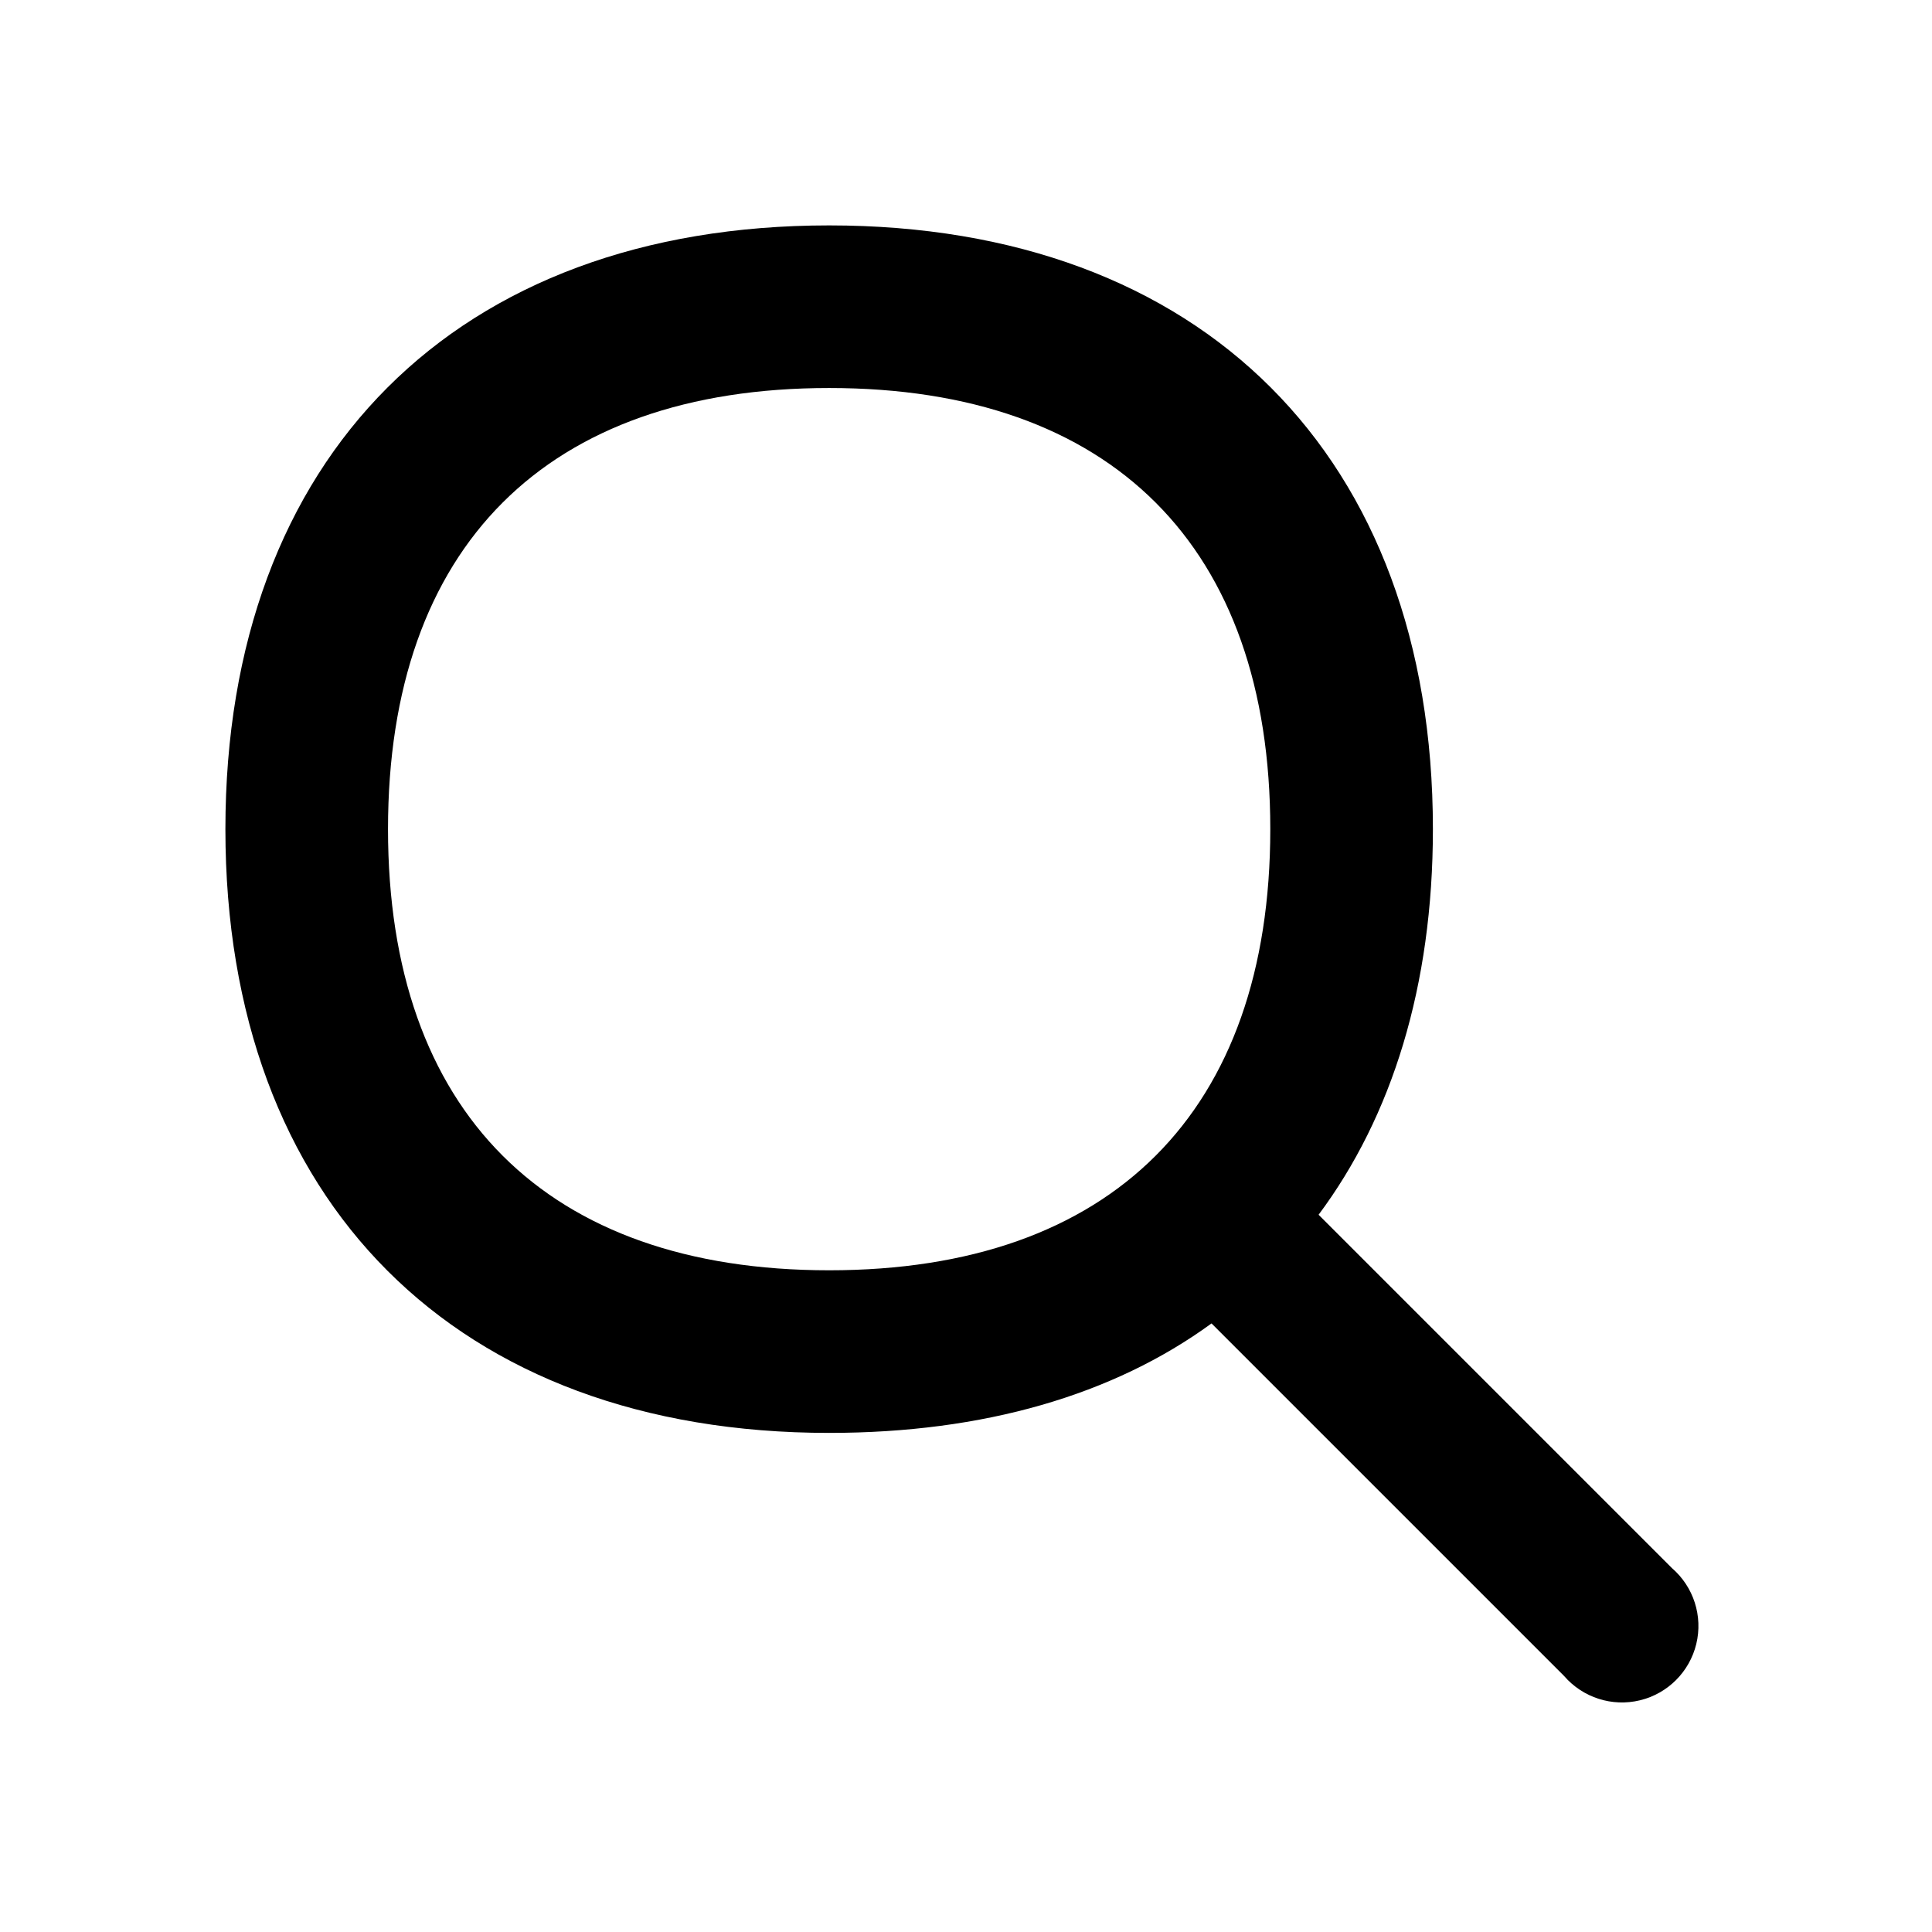
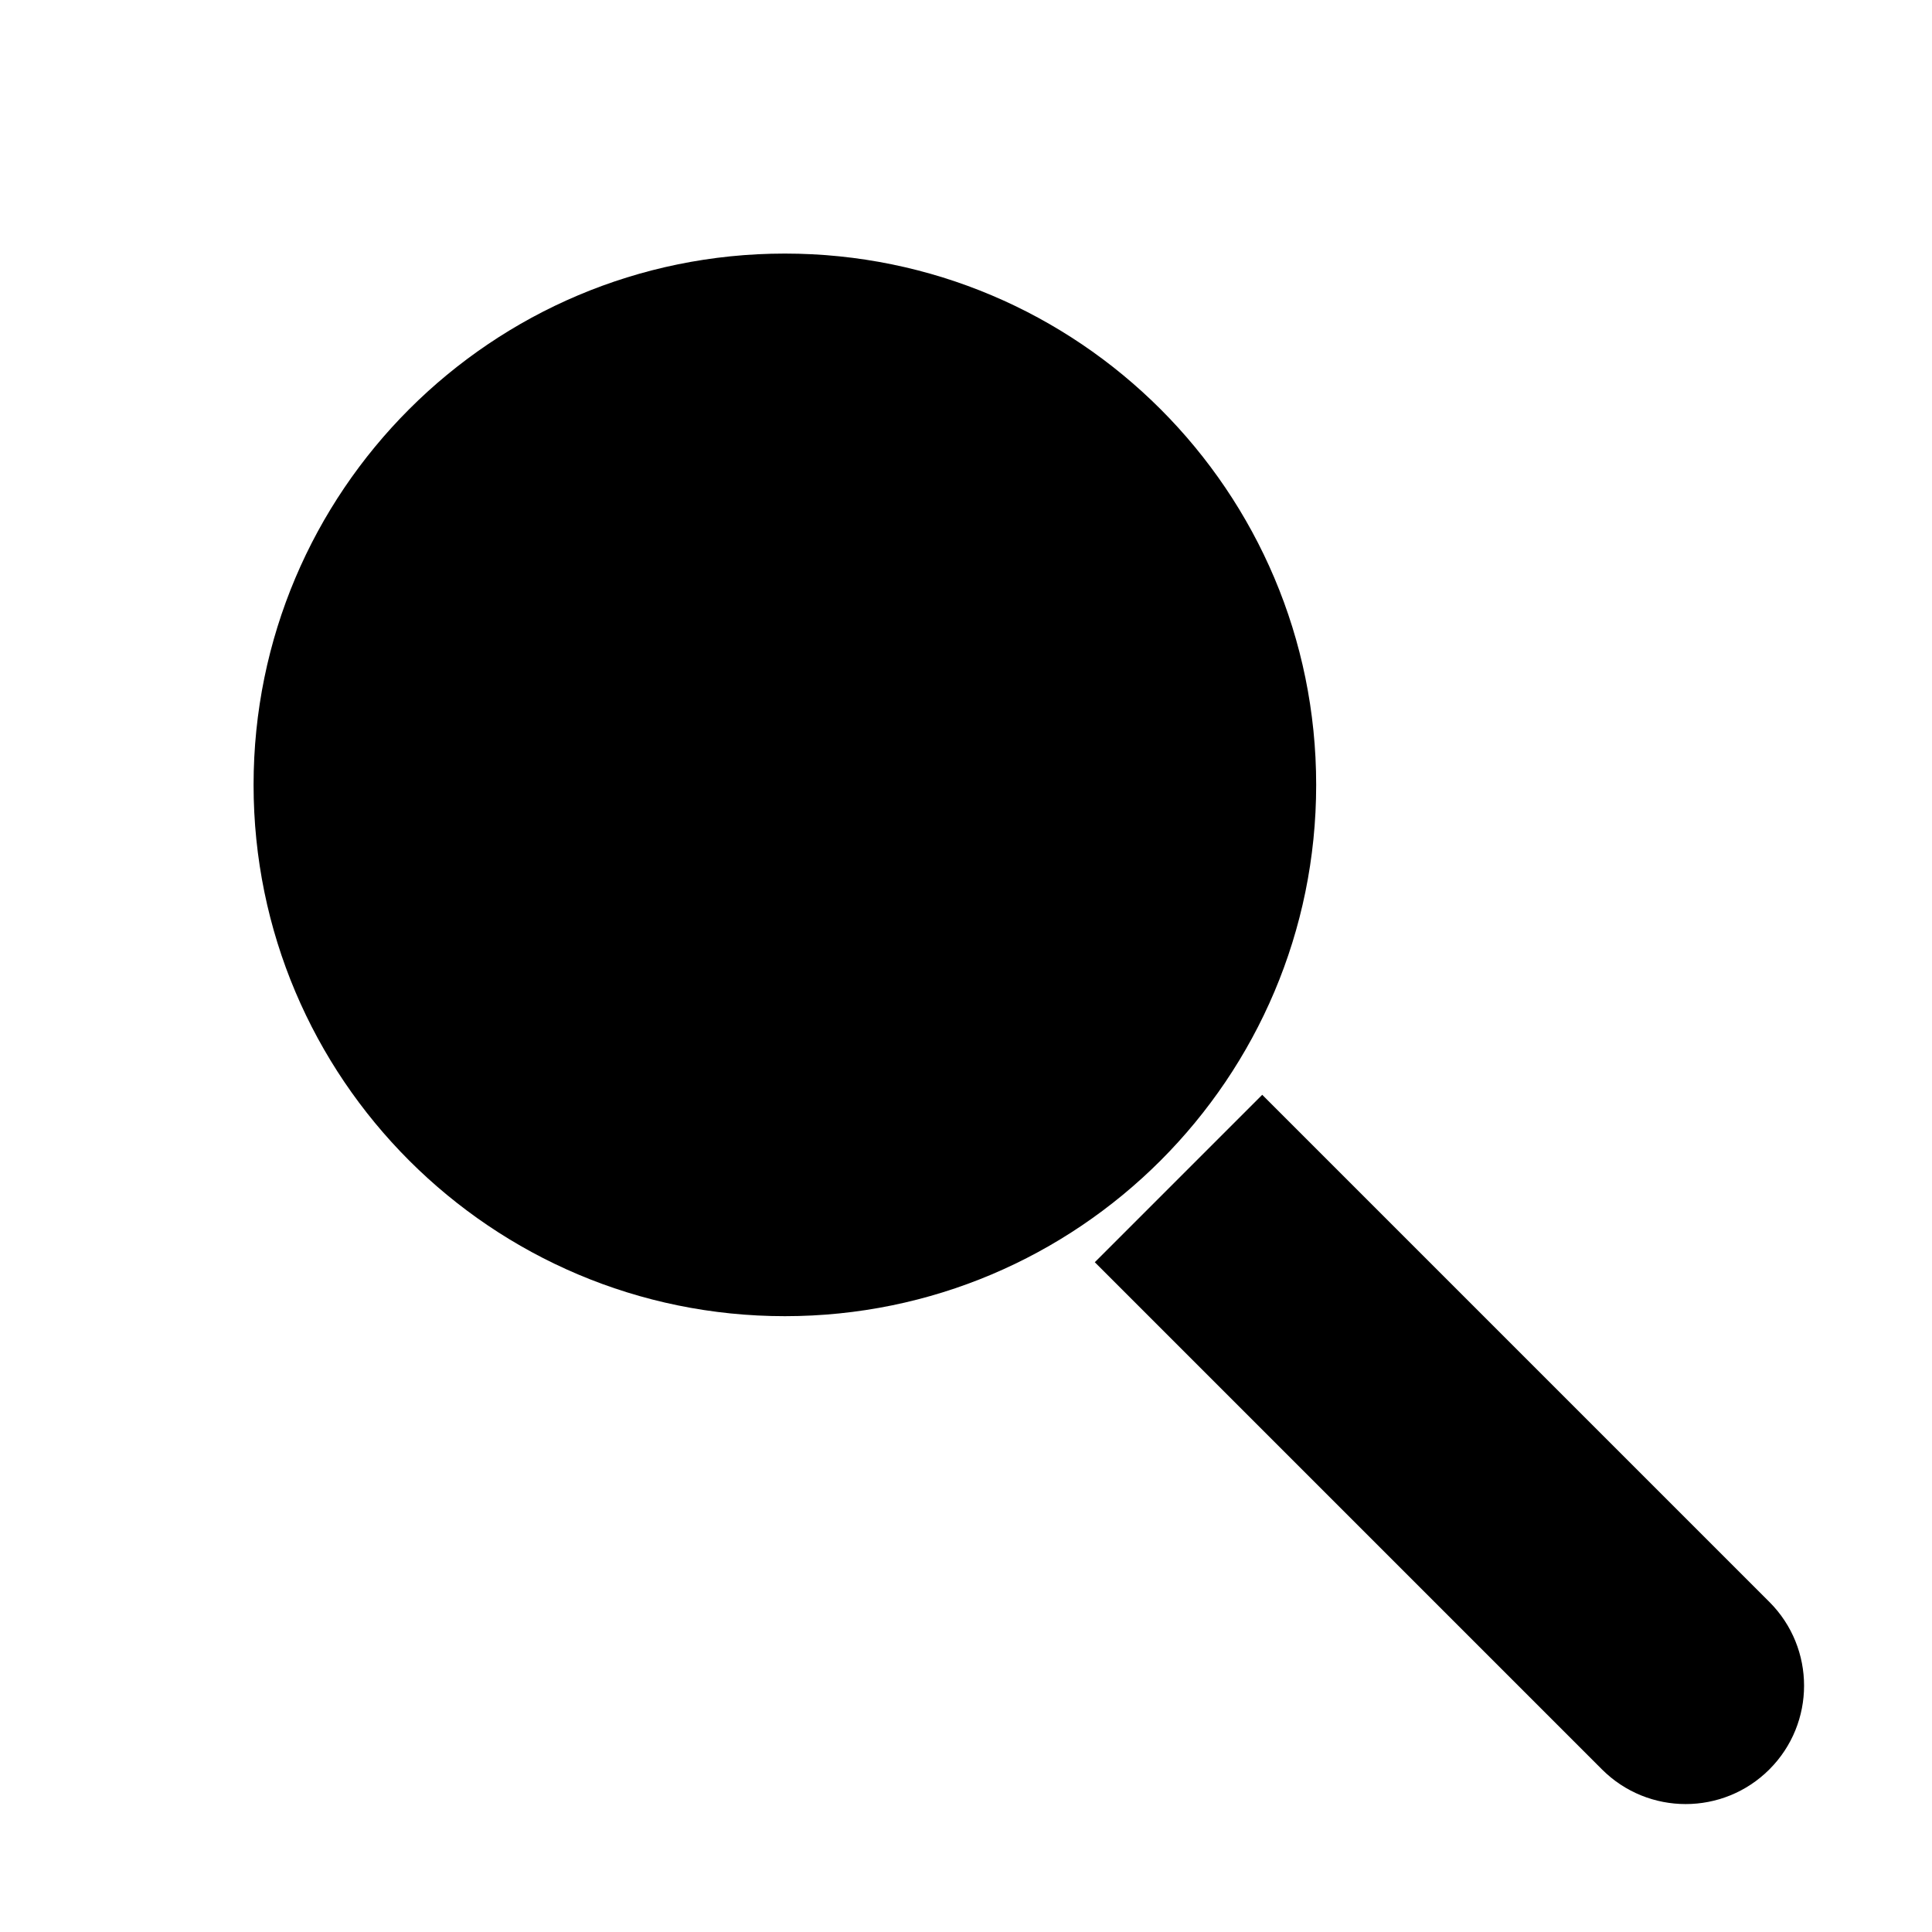
<svg xmlns="http://www.w3.org/2000/svg" width="24" height="24" viewBox="0 0 24 24" fill="currentColor">
-   <path d="M2.8 10.3c0-4.63 2.87-7.5 7.5-7.5s7.5 2.87 7.5 7.5c0 1.95-.51 3.57-1.42 4.79l4.39 4.39a.95.95 0 1 1-1.34 1.34l-4.38-4.38c-1.22.89-2.83 1.36-4.75 1.36-4.63 0-7.5-2.87-7.5-7.5ZM4.82 10.3c0 3.51 1.97 5.48 5.48 5.48s5.48-1.97 5.48-5.48-1.97-5.48-5.48-5.48-5.48 1.97-5.48 5.48Z" fill-rule="evenodd" />
+   <circle cx="9.75" cy="9.75" r="6.6" />
+   <path d="m13.6 15.68 2.08-2.08 6.3 6.3a1.47 1.47 0 0 1-2.08 2.08Z" />
</svg>
